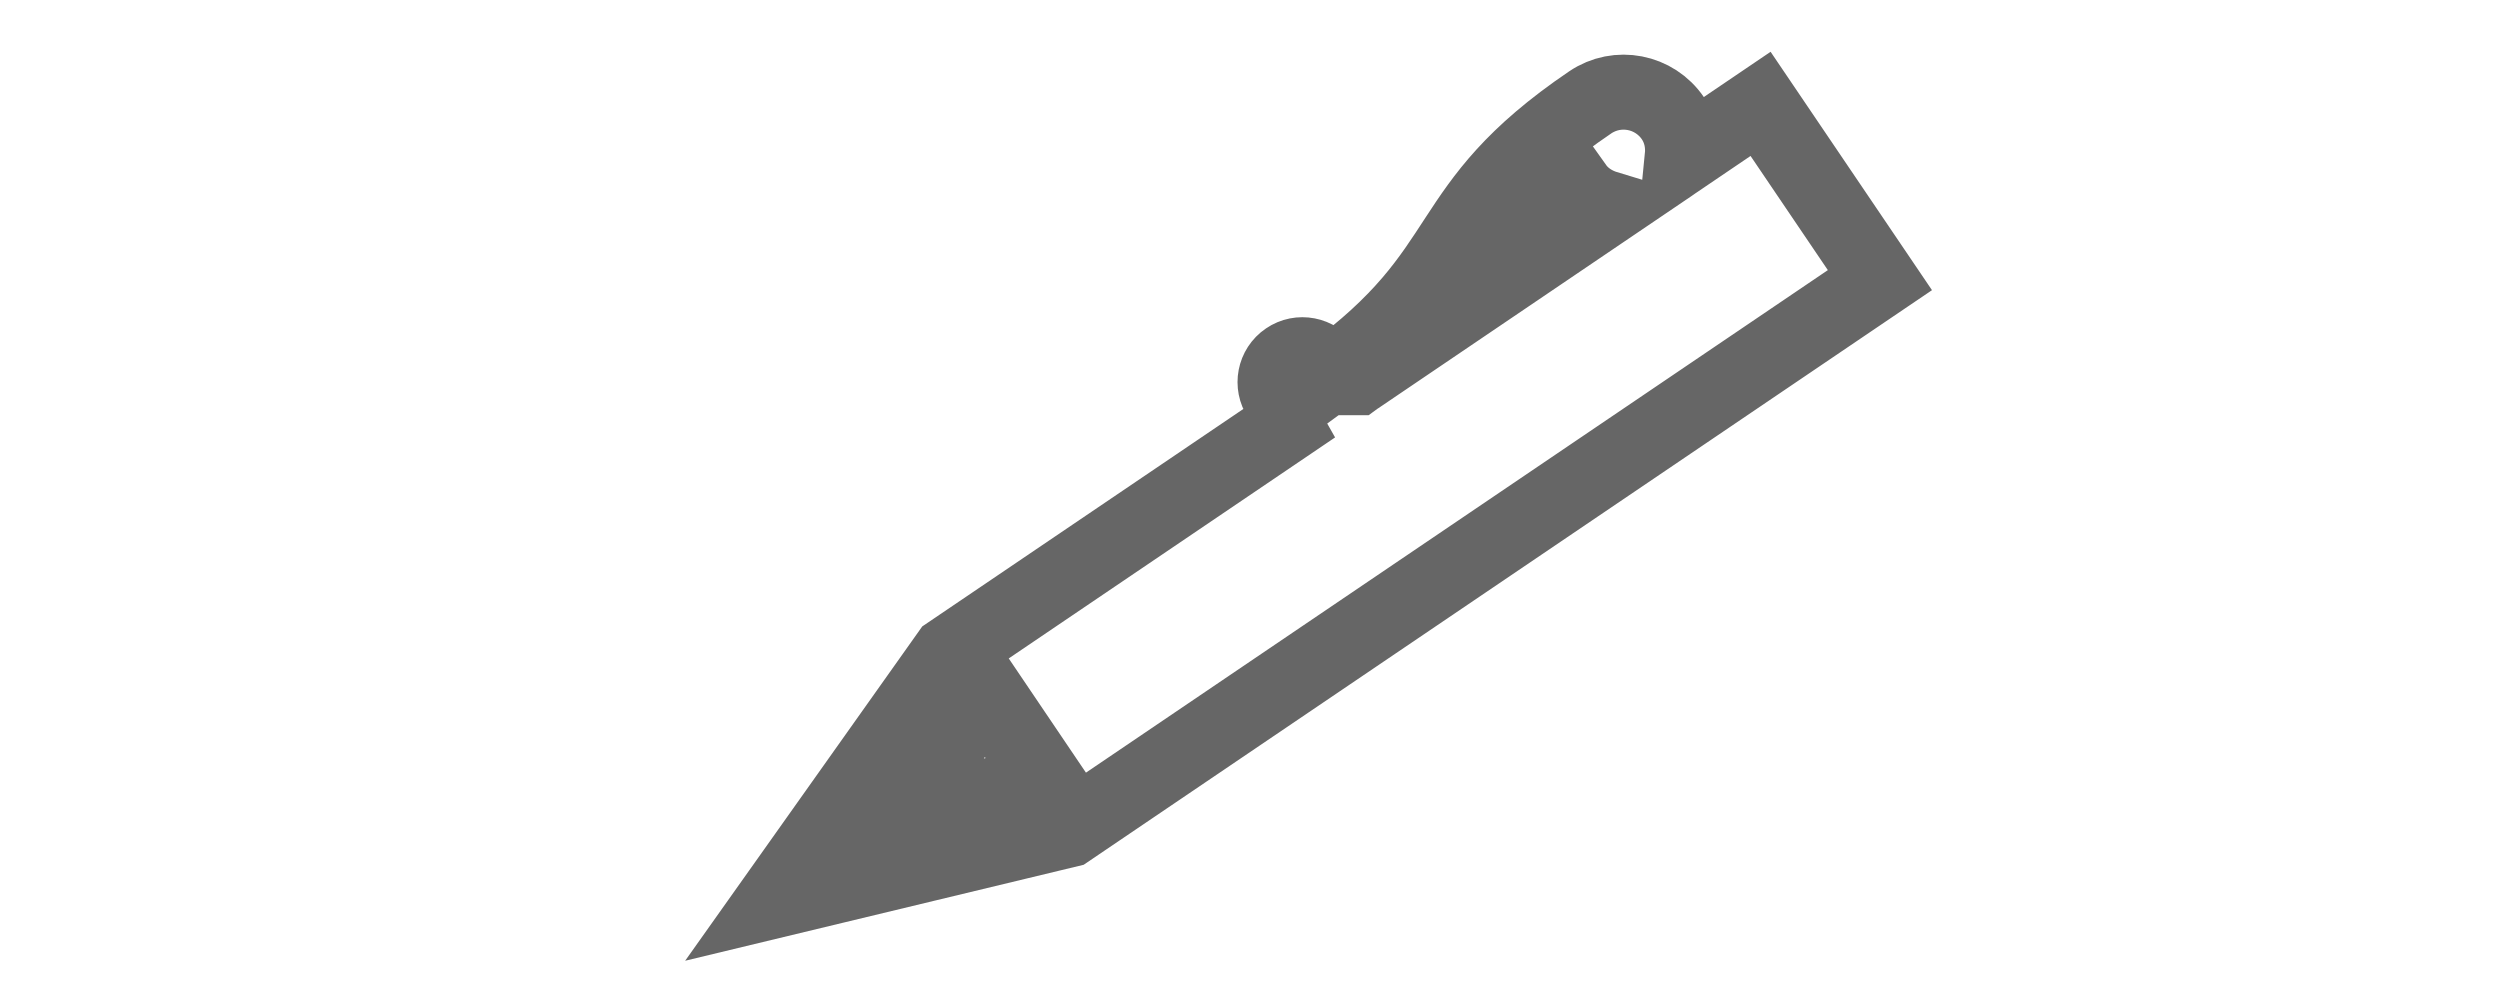
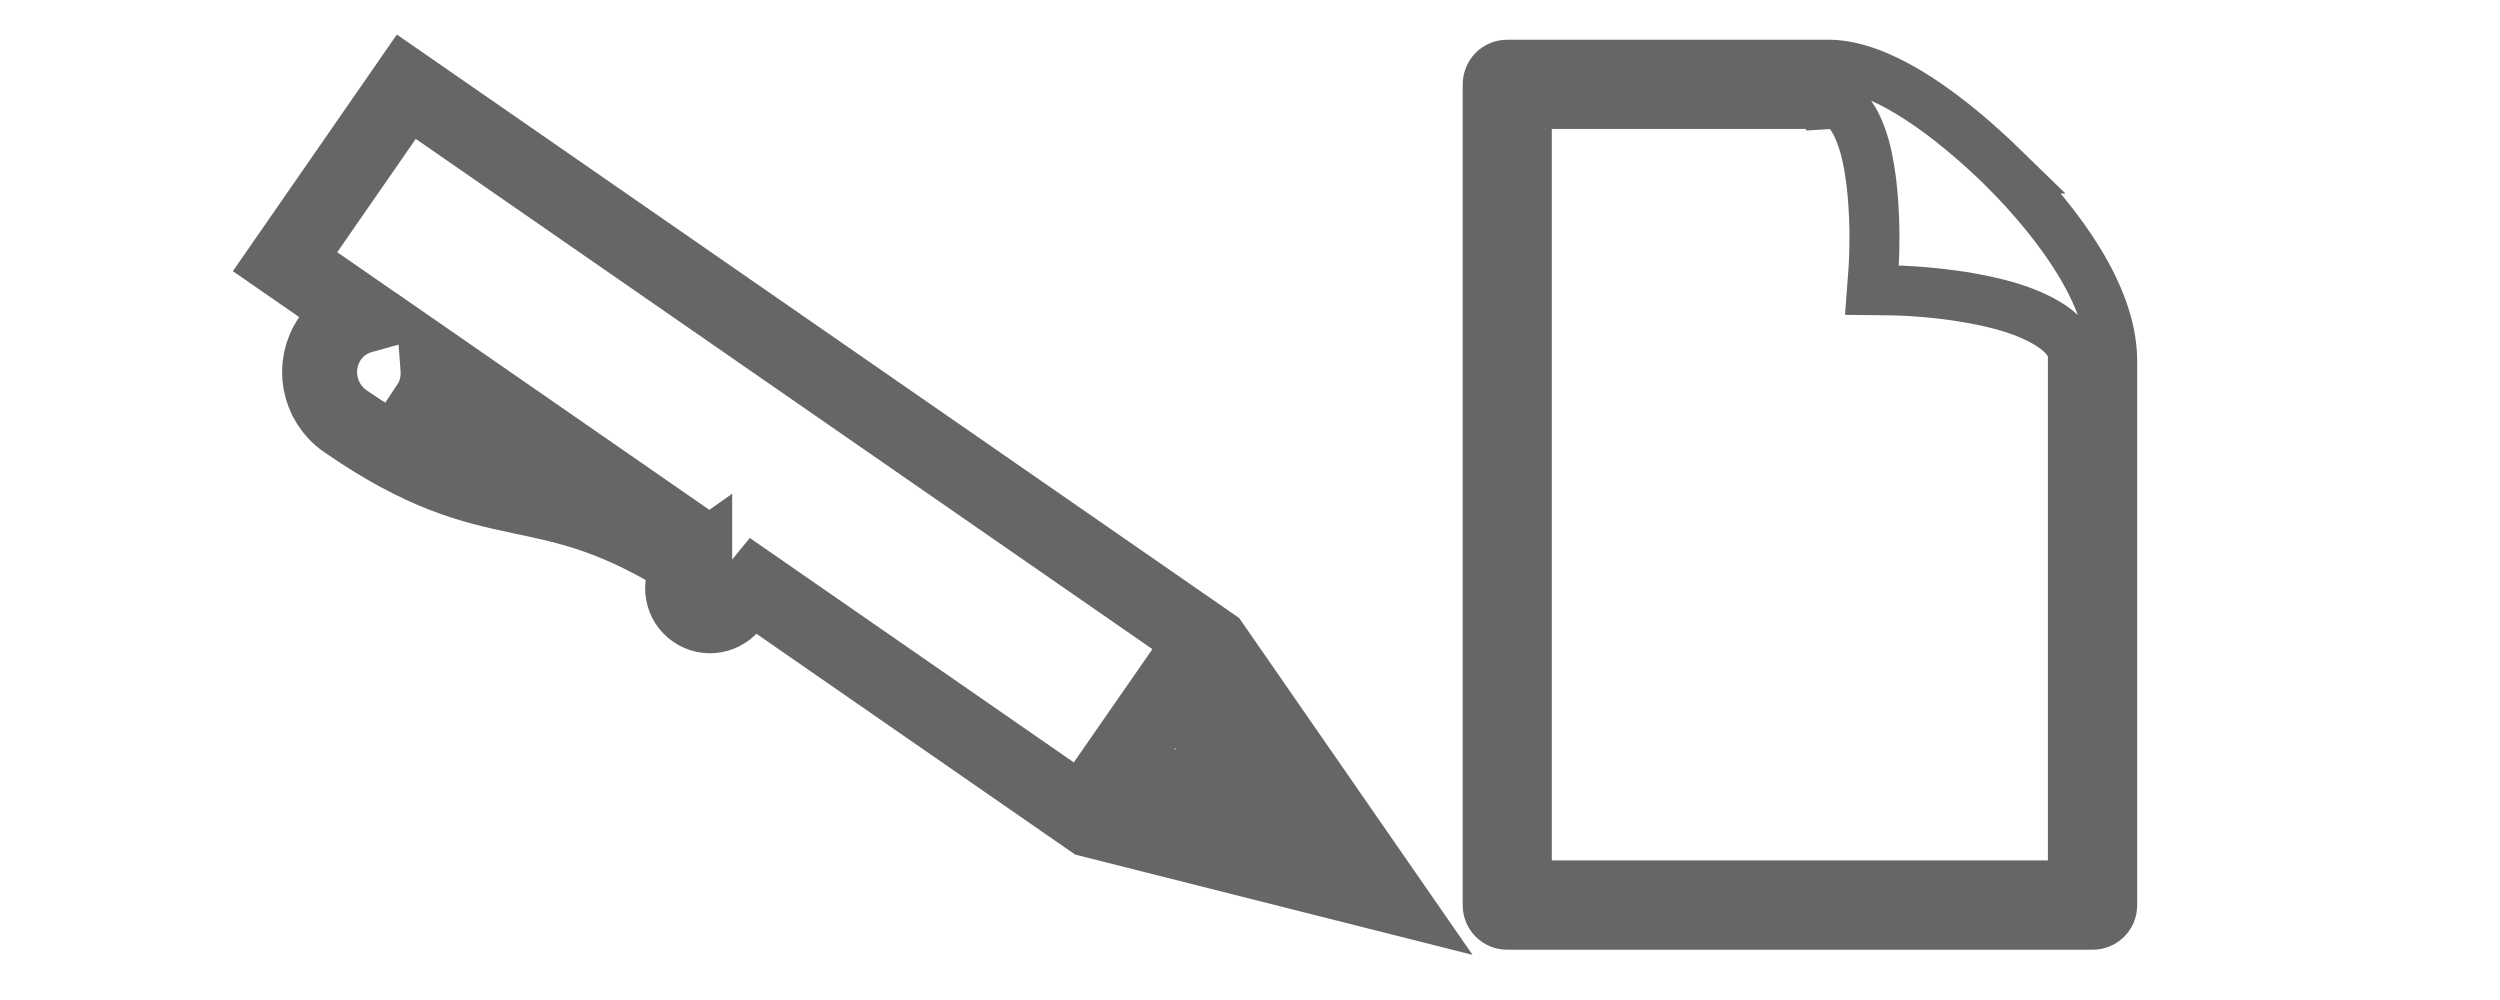
<svg xmlns="http://www.w3.org/2000/svg" width="500" height="200">
  <g class="layer">
-     <path transform="rotate(19.9358, 269.613, 106.349)" id="svg_2" d="m255.406,78.357c-0.357,-0.535 -0.804,-1.069 -1.362,-1.471c-2.453,-1.763 -5.887,-1.227 -7.65,1.226c-1.784,2.454 -1.226,5.866 1.205,7.651c2.23,1.606 5.173,1.227 7.07,-0.668l-51.79,71.396l-16.104,58.437l50.563,-33.435l115.113,-158.717l-34.459,-25.004l-11.108,15.323c-0.648,-2.542 -2.053,-4.929 -4.372,-6.624c-5.33,-3.859 -12.781,-2.699 -16.661,2.653c-22.148,30.557 -9.858,38.7 -30.445,69.233zm-25.361,95.553l-25.985,17.218l8.275,-30.088l17.71,12.87zm30.646,-97.092c15.948,-23.576 14.431,-29.976 28.082,-50.898c2.252,1.561 4.861,2.096 7.404,1.963l-35.487,48.935z" fill-opacity="0" stroke-linecap="null" stroke-linejoin="null" stroke-dasharray="null" stroke-width="15" stroke="#666666" fill="#000000" />
+     <path fill="#000000" stroke="#666666" stroke-width="15" stroke-dasharray="null" stroke-linejoin="null" stroke-linecap="null" fill-opacity="0" d="m152.406,70.357c-0.357,-0.535 -0.804,-1.069 -1.362,-1.471c-2.453,-1.763 -5.887,-1.227 -7.65,1.226c-1.784,2.454 -1.226,5.866 1.205,7.651c2.23,1.606 5.173,1.227 7.07,-0.668l-51.791,71.396l-16.104,58.437l50.563,-33.435l115.113,-158.717l-34.459,-25.004l-11.108,15.323c-0.648,-2.542 -2.053,-4.929 -4.372,-6.624c-5.33,-3.859 -12.781,-2.699 -16.661,2.653c-22.148,30.557 -9.858,38.7 -30.445,69.233l0,0zm-25.361,95.553l-25.985,17.218l8.275,-30.088l17.71,12.87l0,0zm30.646,-97.092c15.948,-23.576 14.431,-29.976 28.082,-50.898c2.252,1.561 4.861,2.096 7.404,1.963l-35.487,48.935z" id="svg_2" transform="rotate(-91.243, 166.613, 98.3494)" />
+     <path id="svg_1" d="m400.803,33.71c-11.088,-10.8 -23.111,-19.45 -32.917,-20.629c-0.545,-0.077 -1.09,-0.122 -1.712,-0.134l-64.706,0c-1.052,0 -2.062,0.401 -2.801,1.148c-0.702,0.726 -1.129,1.746 -1.129,2.786l0,164.153c0,1.032 0.389,2.021 1.129,2.772c0.739,0.74 1.75,1.142 2.801,1.142l117.039,0c1.05,0 2.022,-0.395 2.8,-1.142c0.739,-0.745 1.13,-1.734 1.13,-2.772l0,-109.234c-0.235,-12.679 -10.156,-26.507 -21.635,-38.09zm13.773,143.376l-109.217,0l0,-156.298l60.854,0l0,0.012c2.646,-0.159 4.942,2.461 6.694,8.453c1.595,5.705 1.983,13.145 1.983,18.302c0,3.78 -0.194,6.318 -0.194,6.318l-0.311,4.156l4.203,0.045c0,0 9.648,0.115 19.103,2.263c9.105,1.964 16.225,5.878 16.886,10.308c0,0.395 0,0.79 0,1.16l0,105.281l0,0z" fill-opacity="0" stroke-linecap="null" stroke-linejoin="null" stroke-dasharray="null" stroke-width="10" stroke="#666666" fill="#000000" />
  </g>
</svg>
